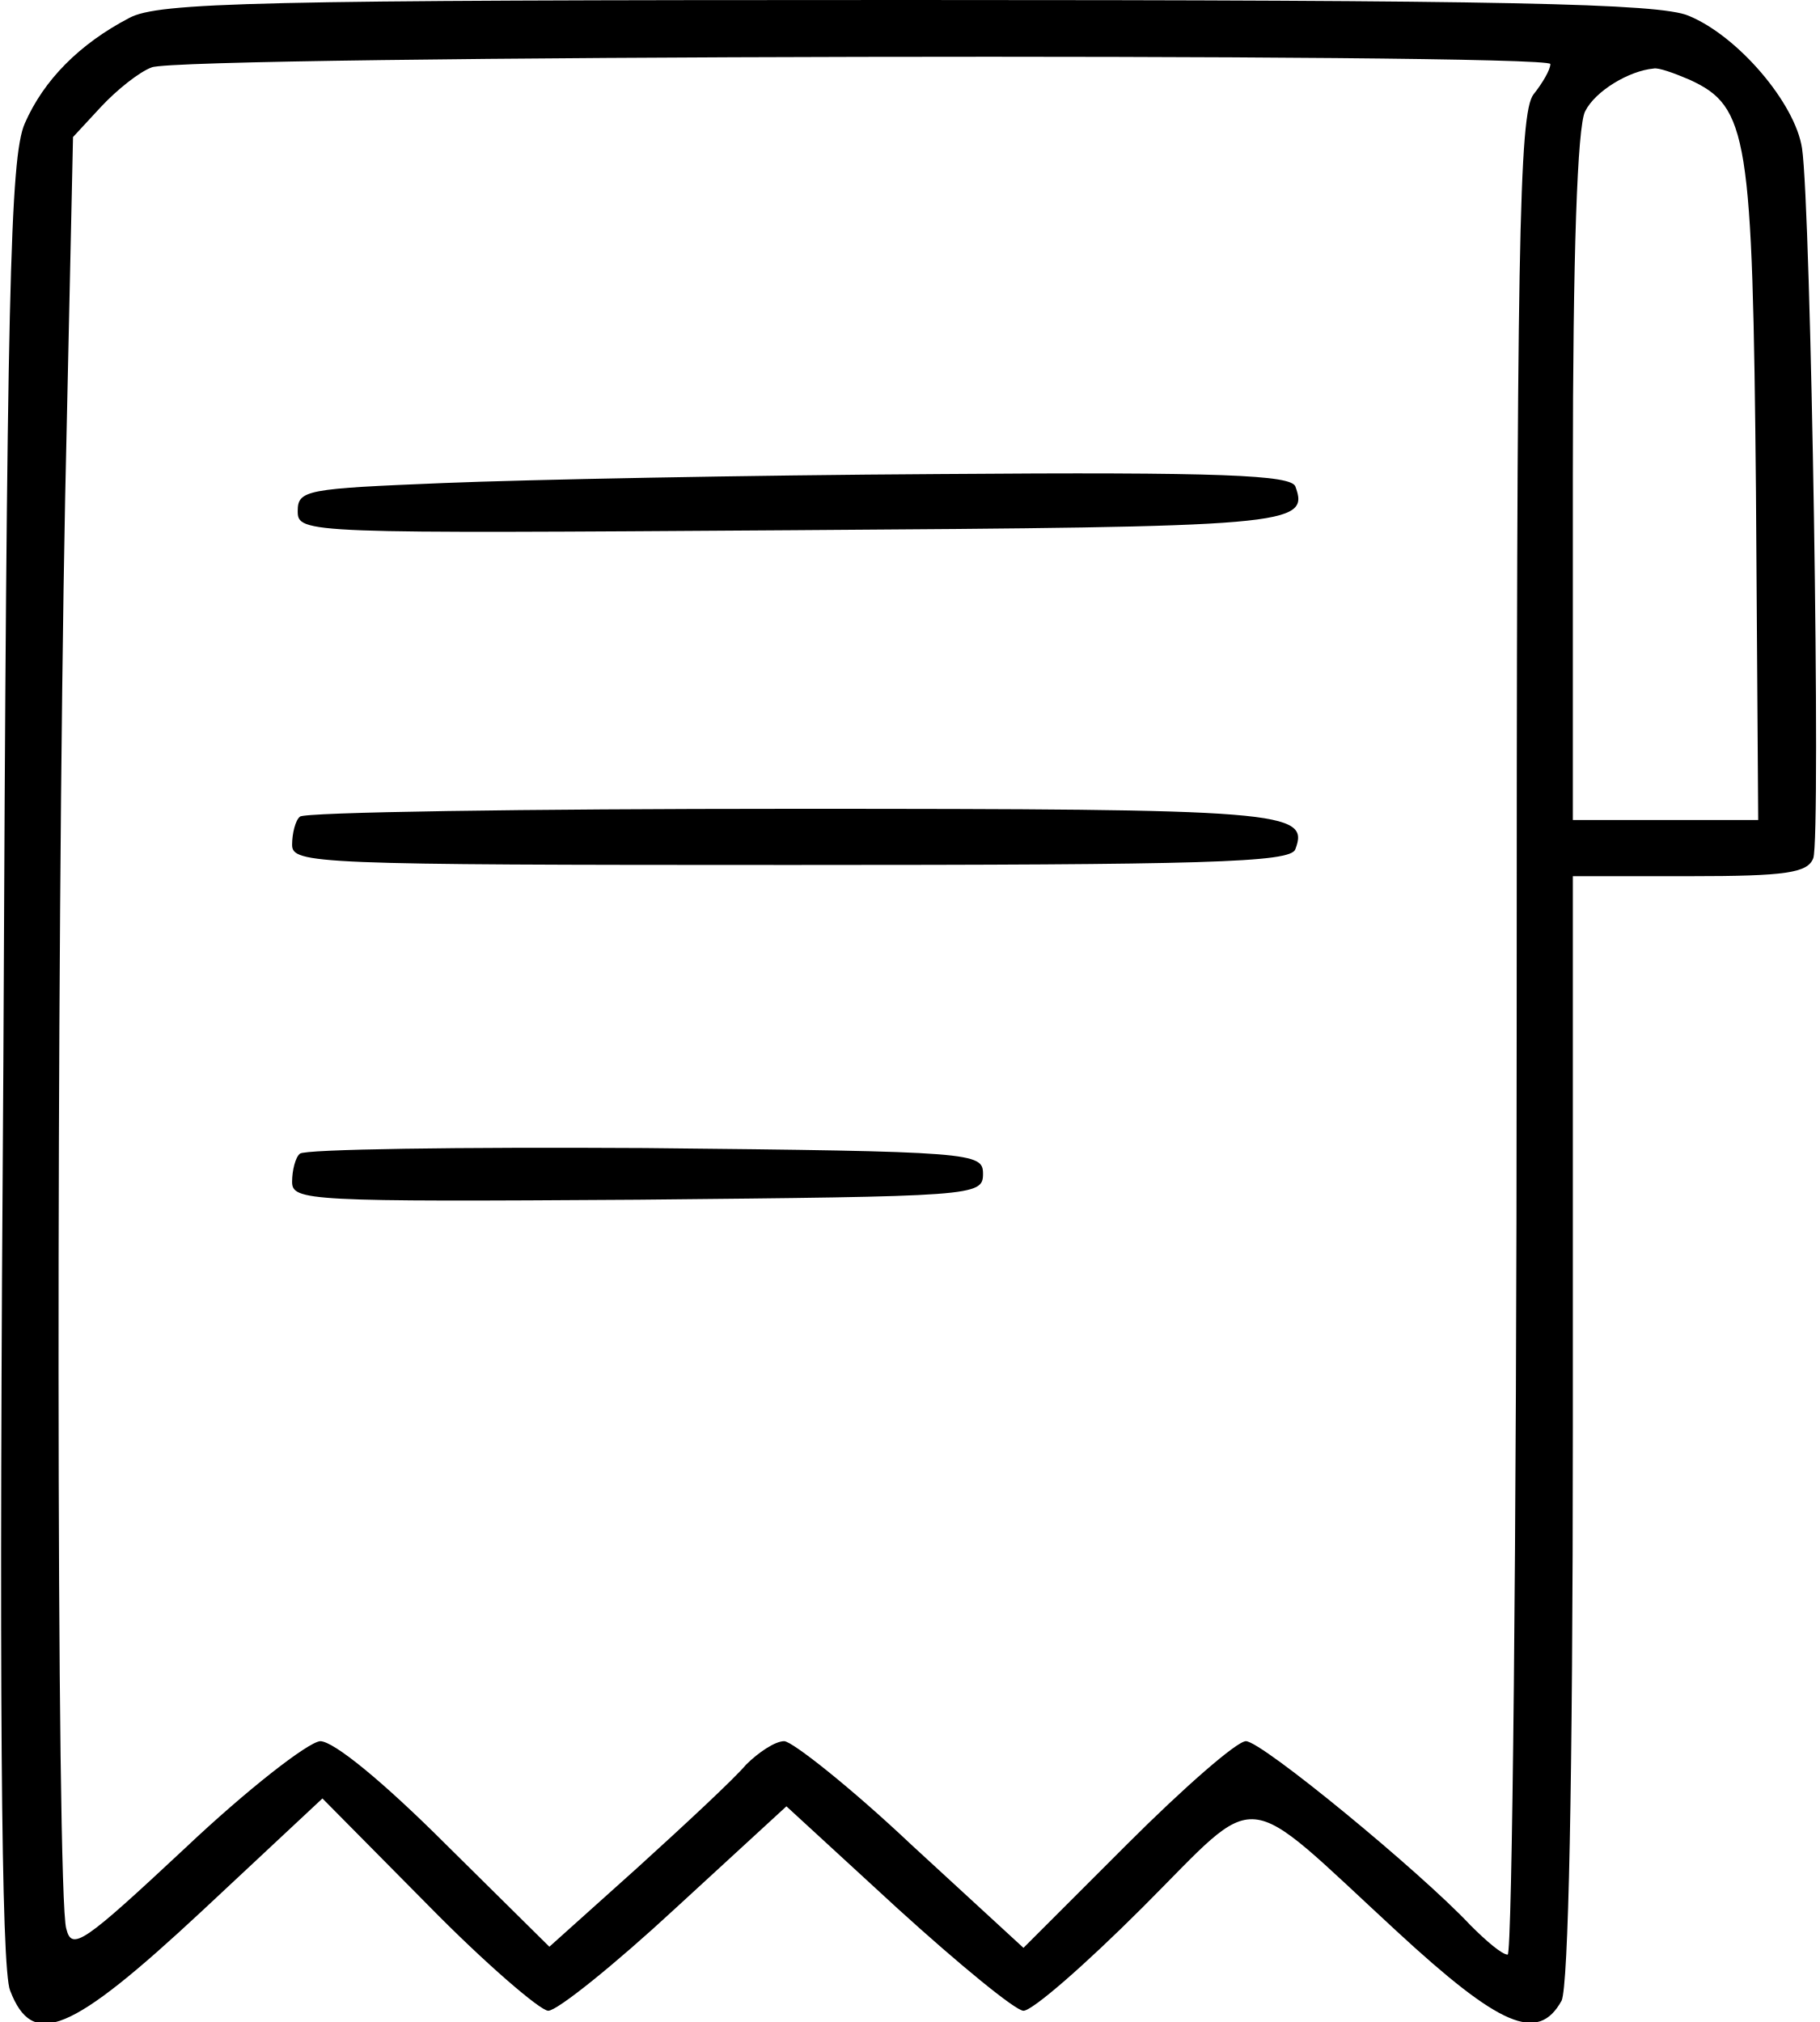
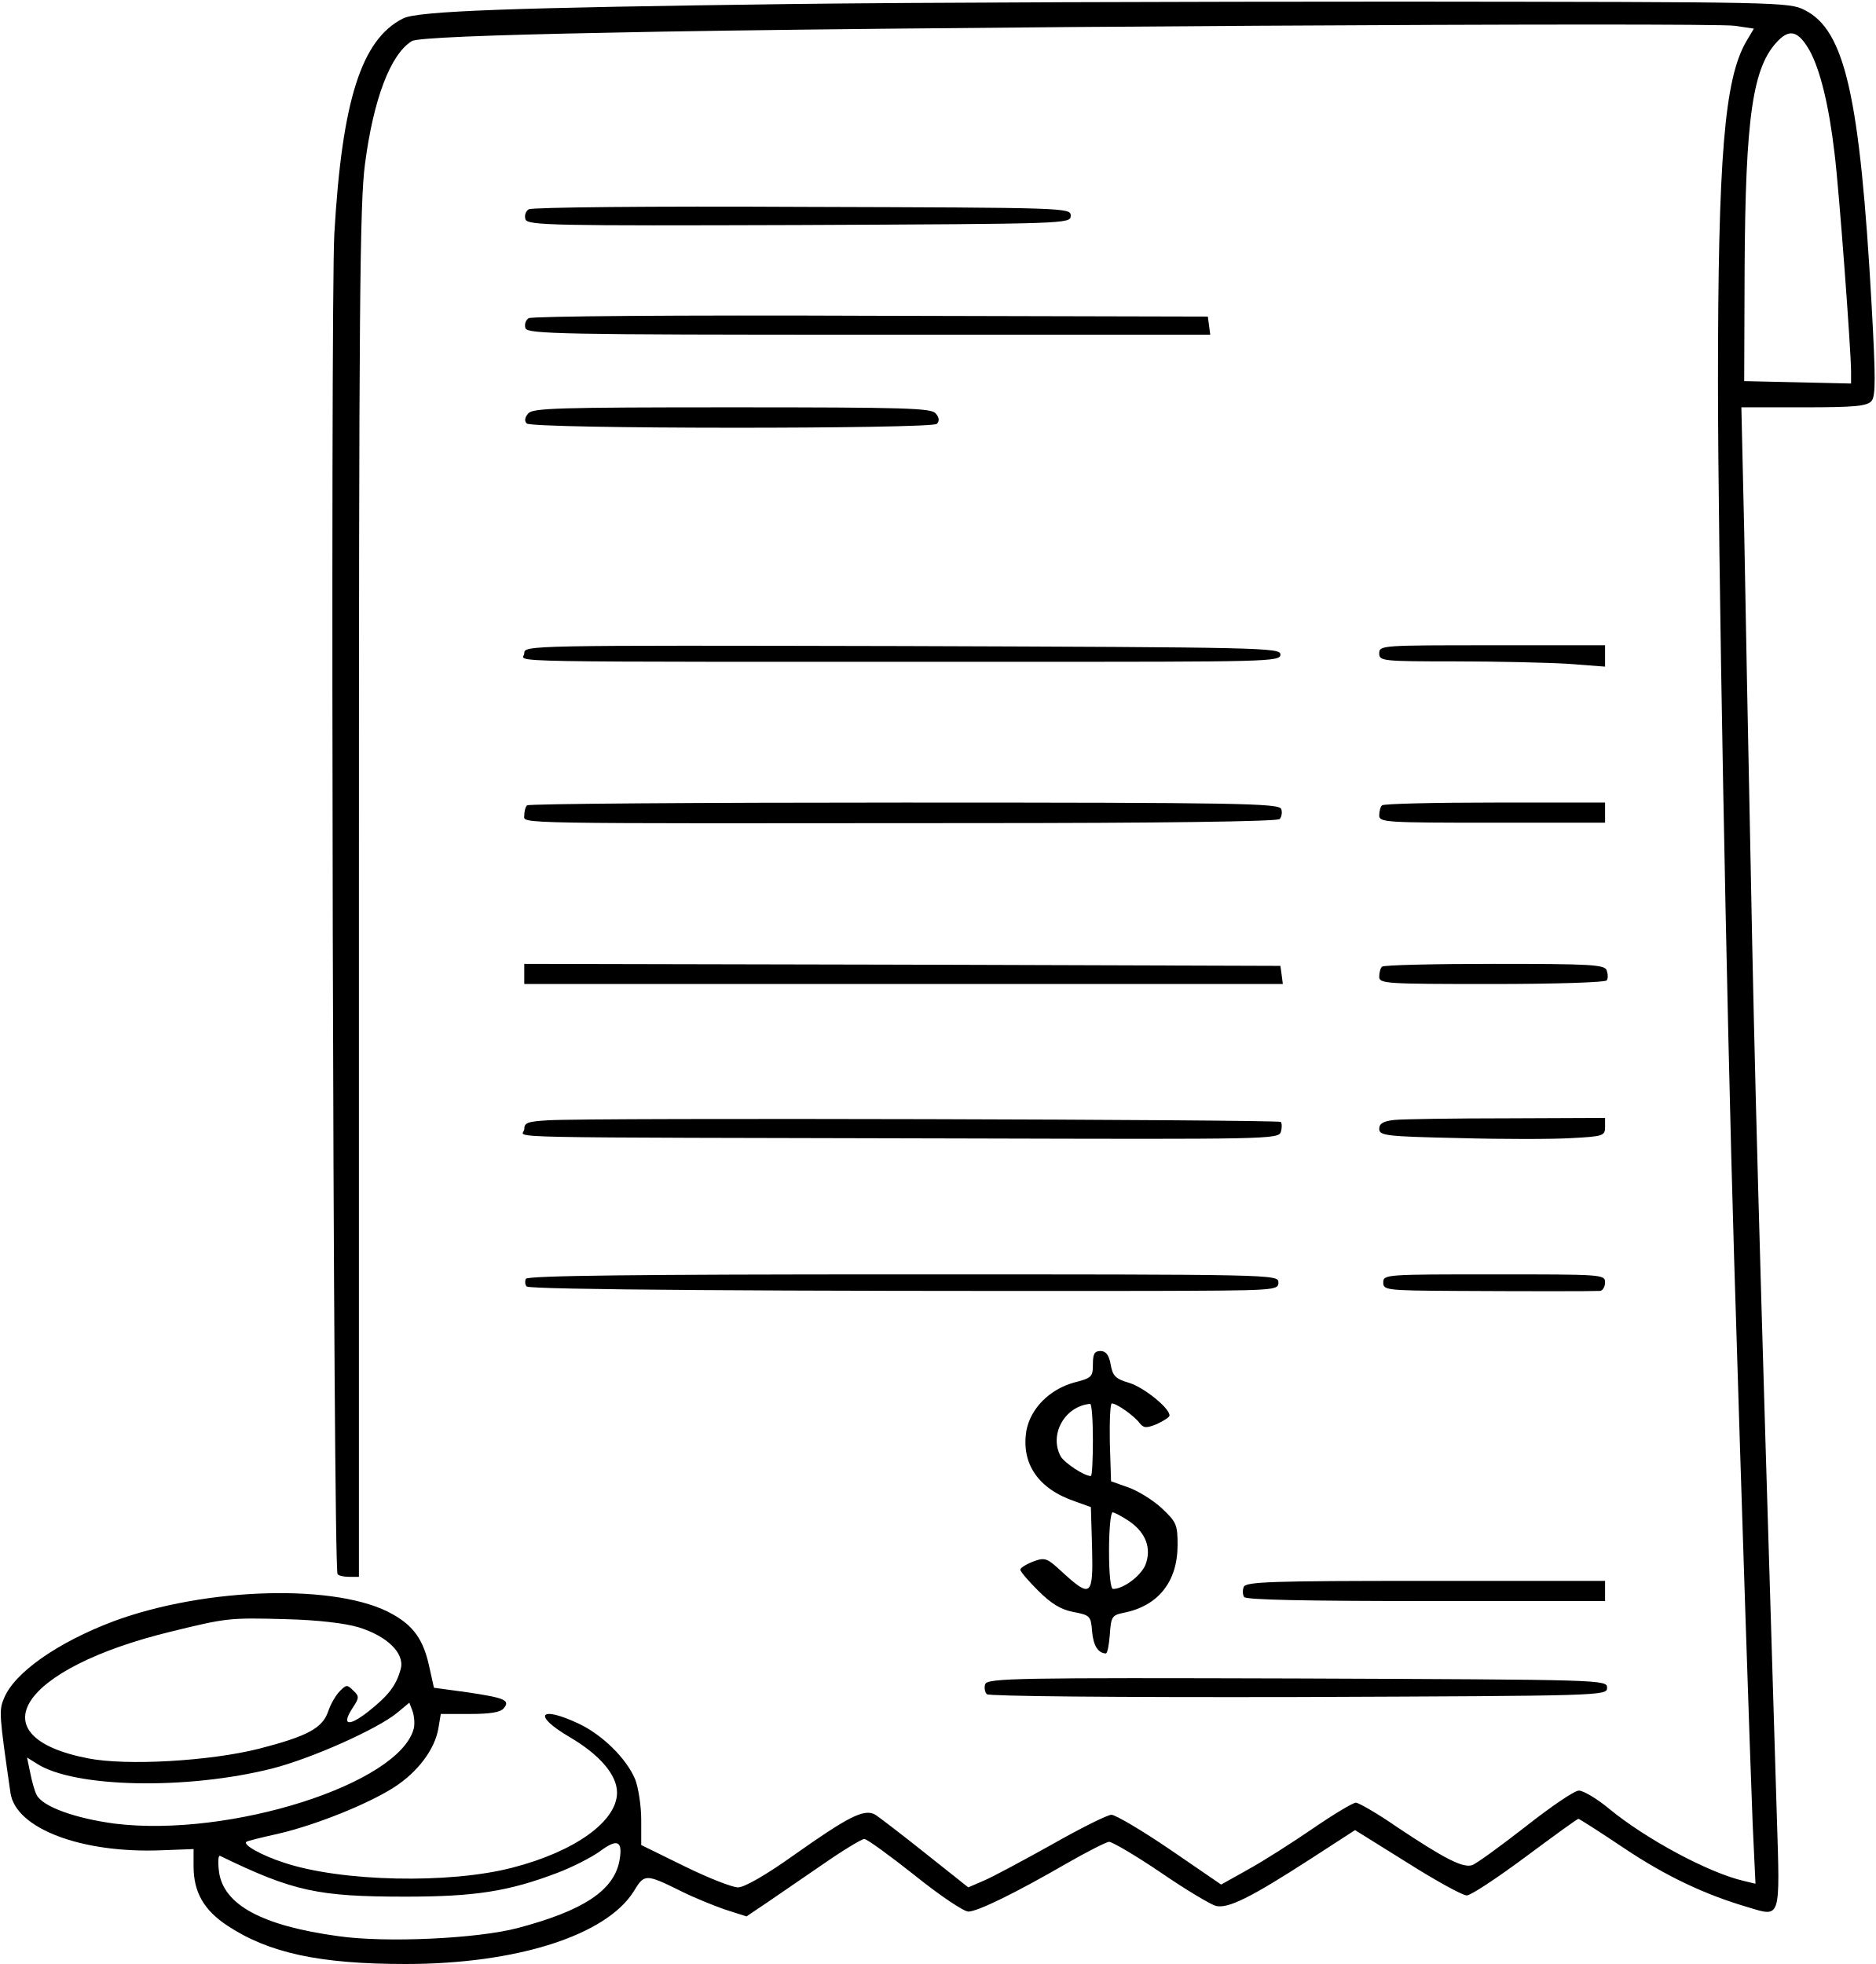
- <svg xmlns="http://www.w3.org/2000/svg" version="1.0" width="162pt" height="180pt" viewBox="0 0 162 180" preserveAspectRatio="xMidYMid meet">
-   <g transform="translate(0,180) scale(0.1,-0.1)" fill="#000000" stroke="none">
-     <path d="M115 1784 c-44 -23 -76 -55 -93 -94 -13 -30 -16 -150 -19 -835 -4 -560 -2 -808 6 -827 20 -52 53 -39 171 71 l107 100 94 -95 c51 -52 100 -94 107 -94 8 0 59 41 113 91 l99 91 99 -91 c55 -50 105 -91 112 -91 8 0 55 41 106 92 107 107 85 109 226 -21 92 -85 126 -100 147 -62 6 13 10 191 10 510 l0 491 104 0 c86 0 105 3 110 16 7 18 -2 580 -10 632 -6 40 -57 100 -101 118 -26 11 -161 14 -695 14 -581 0 -667 -2 -693 -16z m1265 -41 c0 -5 -7 -17 -15 -27 -13 -17 -15 -134 -15 -838 0 -450 -4 -818 -8 -818 -5 0 -19 12 -33 26 -45 48 -186 164 -200 164 -8 0 -55 -41 -106 -92 l-92 -92 -100 92 c-54 51 -106 92 -113 92 -8 0 -23 -10 -34 -21 -10 -12 -54 -53 -97 -92 l-78 -70 -92 91 c-56 56 -100 92 -112 92 -11 -1 -65 -43 -120 -95 -91 -85 -101 -92 -106 -72 -9 29 -9 868 -1 1274 l7 321 25 27 c14 15 34 31 45 35 25 11 1245 13 1245 3z m124 -14 c52 -24 56 -49 59 -367 l2 -292 -82 0 -83 0 0 306 c0 197 4 312 11 325 9 18 39 36 61 38 4 1 18 -4 32 -10z" />
-     <path d="M395 1370 c-122 -5 -130 -6 -130 -25 0 -20 6 -20 440 -17 443 3 461 4 448 39 -4 10 -64 13 -317 11 -171 -1 -369 -5 -441 -8z" />
-     <path d="M267 1073 c-4 -3 -7 -15 -7 -25 0 -17 20 -18 444 -18 368 0 445 2 449 14 13 34 -11 36 -448 36 -238 0 -435 -3 -438 -7z" />
-     <path d="M267 773 c-4 -3 -7 -15 -7 -25 0 -17 14 -18 308 -16 299 3 307 3 307 23 0 19 -8 20 -301 23 -165 1 -303 -1 -307 -5z" />
+ <svg xmlns="http://www.w3.org/2000/svg" version="1.0" width="465pt" height="487pt" viewBox="0 0 465 487" preserveAspectRatio="xMidYMid meet">
+   <g transform="translate(0,487) scale(0.1,-0.1)" fill="#000000" stroke="none">
+     <path d="M1960 4860 c-687 -9 -926 -17 -961 -36 -103 -52 -151 -204 -170 -534 -10 -180 -3 -3305 8 -3323 2 -4 15 -7 29 -7 l24 0 0 1694 c0 1444 2 1712 15 1809 21 161 63 272 116 305 12 8 181 15 491 21 621 14 2730 26 2790 17 l47 -7 -19 -32 c-54 -93 -70 -287 -70 -847 0 -410 21 -1538 40 -2170 19 -625 40 -1253 46 -1403 l7 -148 -29 7 c-87 20 -243 104 -334 179 -30 25 -64 45 -75 45 -11 0 -71 -41 -133 -90 -63 -49 -122 -92 -132 -95 -23 -7 -68 16 -185 94 -49 34 -96 61 -103 61 -7 0 -54 -28 -105 -63 -51 -35 -123 -81 -161 -102 l-68 -38 -127 87 c-69 47 -135 86 -145 86 -10 0 -78 -34 -150 -75 -72 -40 -148 -81 -168 -89 l-37 -16 -107 85 c-59 47 -115 90 -125 96 -27 14 -66 -6 -199 -100 -70 -50 -124 -81 -140 -81 -14 0 -73 23 -132 52 l-108 53 0 63 c0 34 -7 79 -15 100 -22 52 -81 110 -140 138 -98 46 -115 21 -23 -33 75 -44 118 -94 118 -138 0 -71 -104 -146 -259 -186 -156 -41 -425 -35 -566 12 -56 18 -104 45 -94 52 2 2 38 11 79 20 94 22 221 73 287 115 59 38 101 94 110 146 l6 36 72 0 c50 0 76 4 84 14 17 20 3 26 -92 40 l-81 11 -12 54 c-14 64 -38 99 -90 128 -134 77 -462 68 -692 -17 -138 -52 -246 -127 -272 -191 -13 -30 -12 -41 16 -235 13 -88 176 -150 374 -142 l80 3 0 -43 c0 -64 26 -109 84 -147 103 -68 229 -95 442 -95 275 0 498 71 566 181 26 43 29 43 118 -1 30 -15 79 -35 108 -45 l53 -17 52 35 c29 20 92 63 140 96 49 34 94 61 100 61 7 0 63 -41 125 -90 62 -50 122 -90 133 -90 23 0 117 46 245 120 49 28 96 52 104 53 8 0 66 -34 128 -76 61 -42 123 -79 137 -83 30 -7 84 19 237 118 l108 70 130 -81 c71 -45 137 -81 147 -81 10 0 75 43 145 95 70 52 129 95 132 95 2 0 54 -33 115 -74 102 -68 198 -114 308 -146 79 -24 77 -29 69 223 -46 1503 -55 1835 -65 2362 -6 286 -13 658 -16 828 l-7 307 155 0 c128 0 157 3 168 16 10 13 10 56 0 237 -29 518 -66 682 -166 732 -39 20 -61 20 -995 21 -525 0 -1209 -2 -1520 -6z m2527 -115 c26 -47 48 -135 62 -255 11 -87 41 -490 41 -542 l0 -29 -132 3 -133 3 1 275 c2 383 20 506 84 570 29 29 50 22 77 -25z m-3598 -3910 c71 -22 114 -64 105 -102 -11 -42 -30 -67 -82 -108 -49 -38 -66 -33 -37 11 16 24 16 28 1 42 -15 15 -17 15 -33 -1 -10 -10 -23 -32 -29 -50 -14 -42 -51 -62 -171 -93 -122 -31 -330 -43 -425 -24 -278 54 -168 223 205 314 139 34 145 35 287 31 79 -2 145 -10 179 -20z m137 -251 c-35 -137 -455 -271 -741 -236 -98 13 -179 42 -194 71 -5 9 -12 34 -16 55 l-8 38 24 -15 c92 -60 372 -66 585 -12 97 25 259 97 309 138 l30 25 8 -21 c4 -12 6 -31 3 -43z m510 -328 c-14 -74 -90 -124 -253 -167 -99 -26 -325 -37 -444 -20 -190 26 -285 78 -296 160 -3 24 -2 42 3 39 181 -88 243 -101 459 -101 173 0 256 13 377 59 37 14 84 38 105 53 44 33 58 27 49 -23z" />
+     <path d="M1311 4351 c-8 -5 -11 -16 -8 -25 6 -15 69 -16 679 -14 665 3 673 3 673 23 0 20 -7 20 -665 22 -375 2 -671 -1 -679 -6z" />
+     <path d="M1311 4081 c-8 -5 -11 -16 -8 -25 6 -14 86 -16 852 -16 l846 0 -3 23 -3 22 -835 2 c-473 2 -841 -1 -849 -6z" />
+     <path d="M1310 3845 c-9 -10 -10 -19 -4 -25 14 -14 1004 -14 1017 -1 7 7 6 16 -3 26 -11 13 -73 15 -505 15 -432 0 -494 -2 -505 -15z" />
+     <path d="M1300 3250 c0 -23 -123 -21 1205 -21 641 0 670 0 670 18 0 17 -39 18 -937 21 -933 2 -938 2 -938 -18z" />
+     <path d="M3420 3250 c0 -19 7 -20 188 -20 104 0 230 -3 280 -6 l92 -7 0 27 0 26 -280 0 c-273 0 -280 0 -280 -20z" />
+     <path d="M1307 2873 c-4 -3 -7 -15 -7 -25 0 -21 -50 -20 1119 -19 456 0 748 4 754 10 5 5 7 17 4 25 -6 14 -101 16 -935 16 -511 0 -932 -3 -935 -7z" />
+     <path d="M3427 2873 c-4 -3 -7 -15 -7 -25 0 -17 15 -18 280 -18 l280 0 0 25 0 25 -273 0 c-151 0 -277 -3 -280 -7z" />
+     <path d="M1300 2455 l0 -25 941 0 940 0 -3 23 -3 22 -937 3 -938 2 0 -25z" />
+     <path d="M3427 2473 c-4 -3 -7 -15 -7 -25 0 -17 15 -18 279 -18 157 0 282 4 285 9 4 5 3 16 0 25 -5 14 -39 16 -278 16 -150 0 -276 -3 -279 -7z" />
+     <path d="M1358 2092 c-50 -3 -58 -6 -58 -22 0 -23 -130 -20 1108 -23 732 -2 762 -2 768 16 3 10 3 21 0 25 -7 6 -1716 11 -1818 4z" />
+     <path d="M3458 2093 c-28 -3 -38 -9 -38 -22 0 -17 16 -19 198 -23 108 -3 234 -3 280 0 77 4 82 6 82 27 l0 23 -242 -1 c-134 0 -260 -2 -280 -4z" />
+     <path d="M1304 1699 c-3 -6 -2 -15 2 -19 8 -8 611 -12 1547 -11 310 1 317 1 317 21 0 20 -7 20 -929 20 -659 0 -932 -3 -937 -11z" />
+     <path d="M3430 1690 c0 -19 7 -20 178 -21 176 -1 336 -1 360 0 6 1 12 10 12 21 0 20 -7 20 -275 20 -268 0 -275 0 -275 -20z" />
+     <path d="M2710 1487 c0 -31 -3 -34 -46 -45 -62 -17 -109 -65 -119 -120 -13 -81 29 -144 121 -175 l39 -14 3 -101 c3 -120 -3 -125 -72 -62 -40 37 -44 39 -74 28 -18 -7 -32 -16 -32 -20 0 -5 20 -28 44 -52 32 -32 56 -47 87 -53 42 -8 44 -10 47 -48 3 -36 15 -54 34 -55 4 0 8 21 10 47 3 44 5 48 35 54 85 17 133 77 133 168 0 50 -3 57 -38 90 -21 20 -58 43 -82 52 l-45 16 -3 96 c-1 54 1 97 5 97 12 0 56 -31 69 -49 10 -12 16 -13 43 -2 17 8 31 17 31 21 0 19 -64 70 -100 81 -34 10 -41 17 -46 46 -4 23 -12 33 -25 33 -15 0 -19 -7 -19 -33z m0 -187 c0 -49 -2 -90 -5 -90 -17 0 -66 33 -75 49 -29 54 10 124 73 130 4 1 7 -39 7 -89z m90 -202 c42 -29 56 -68 40 -109 -12 -27 -54 -59 -80 -59 -6 0 -10 35 -10 95 0 52 4 95 9 95 4 0 23 -10 41 -22z" />
+     <path d="M3084 935 c-3 -8 -3 -19 1 -25 4 -7 152 -10 451 -10 l444 0 0 25 0 25 -445 0 c-380 0 -446 -2 -451 -15z" />
+     <path d="M2443 694 c-3 -8 -1 -20 4 -25 5 -5 307 -8 774 -7 756 3 764 3 764 23 0 20 -8 20 -768 23 -690 2 -768 1 -774 -14z" />
  </g>
</svg>
